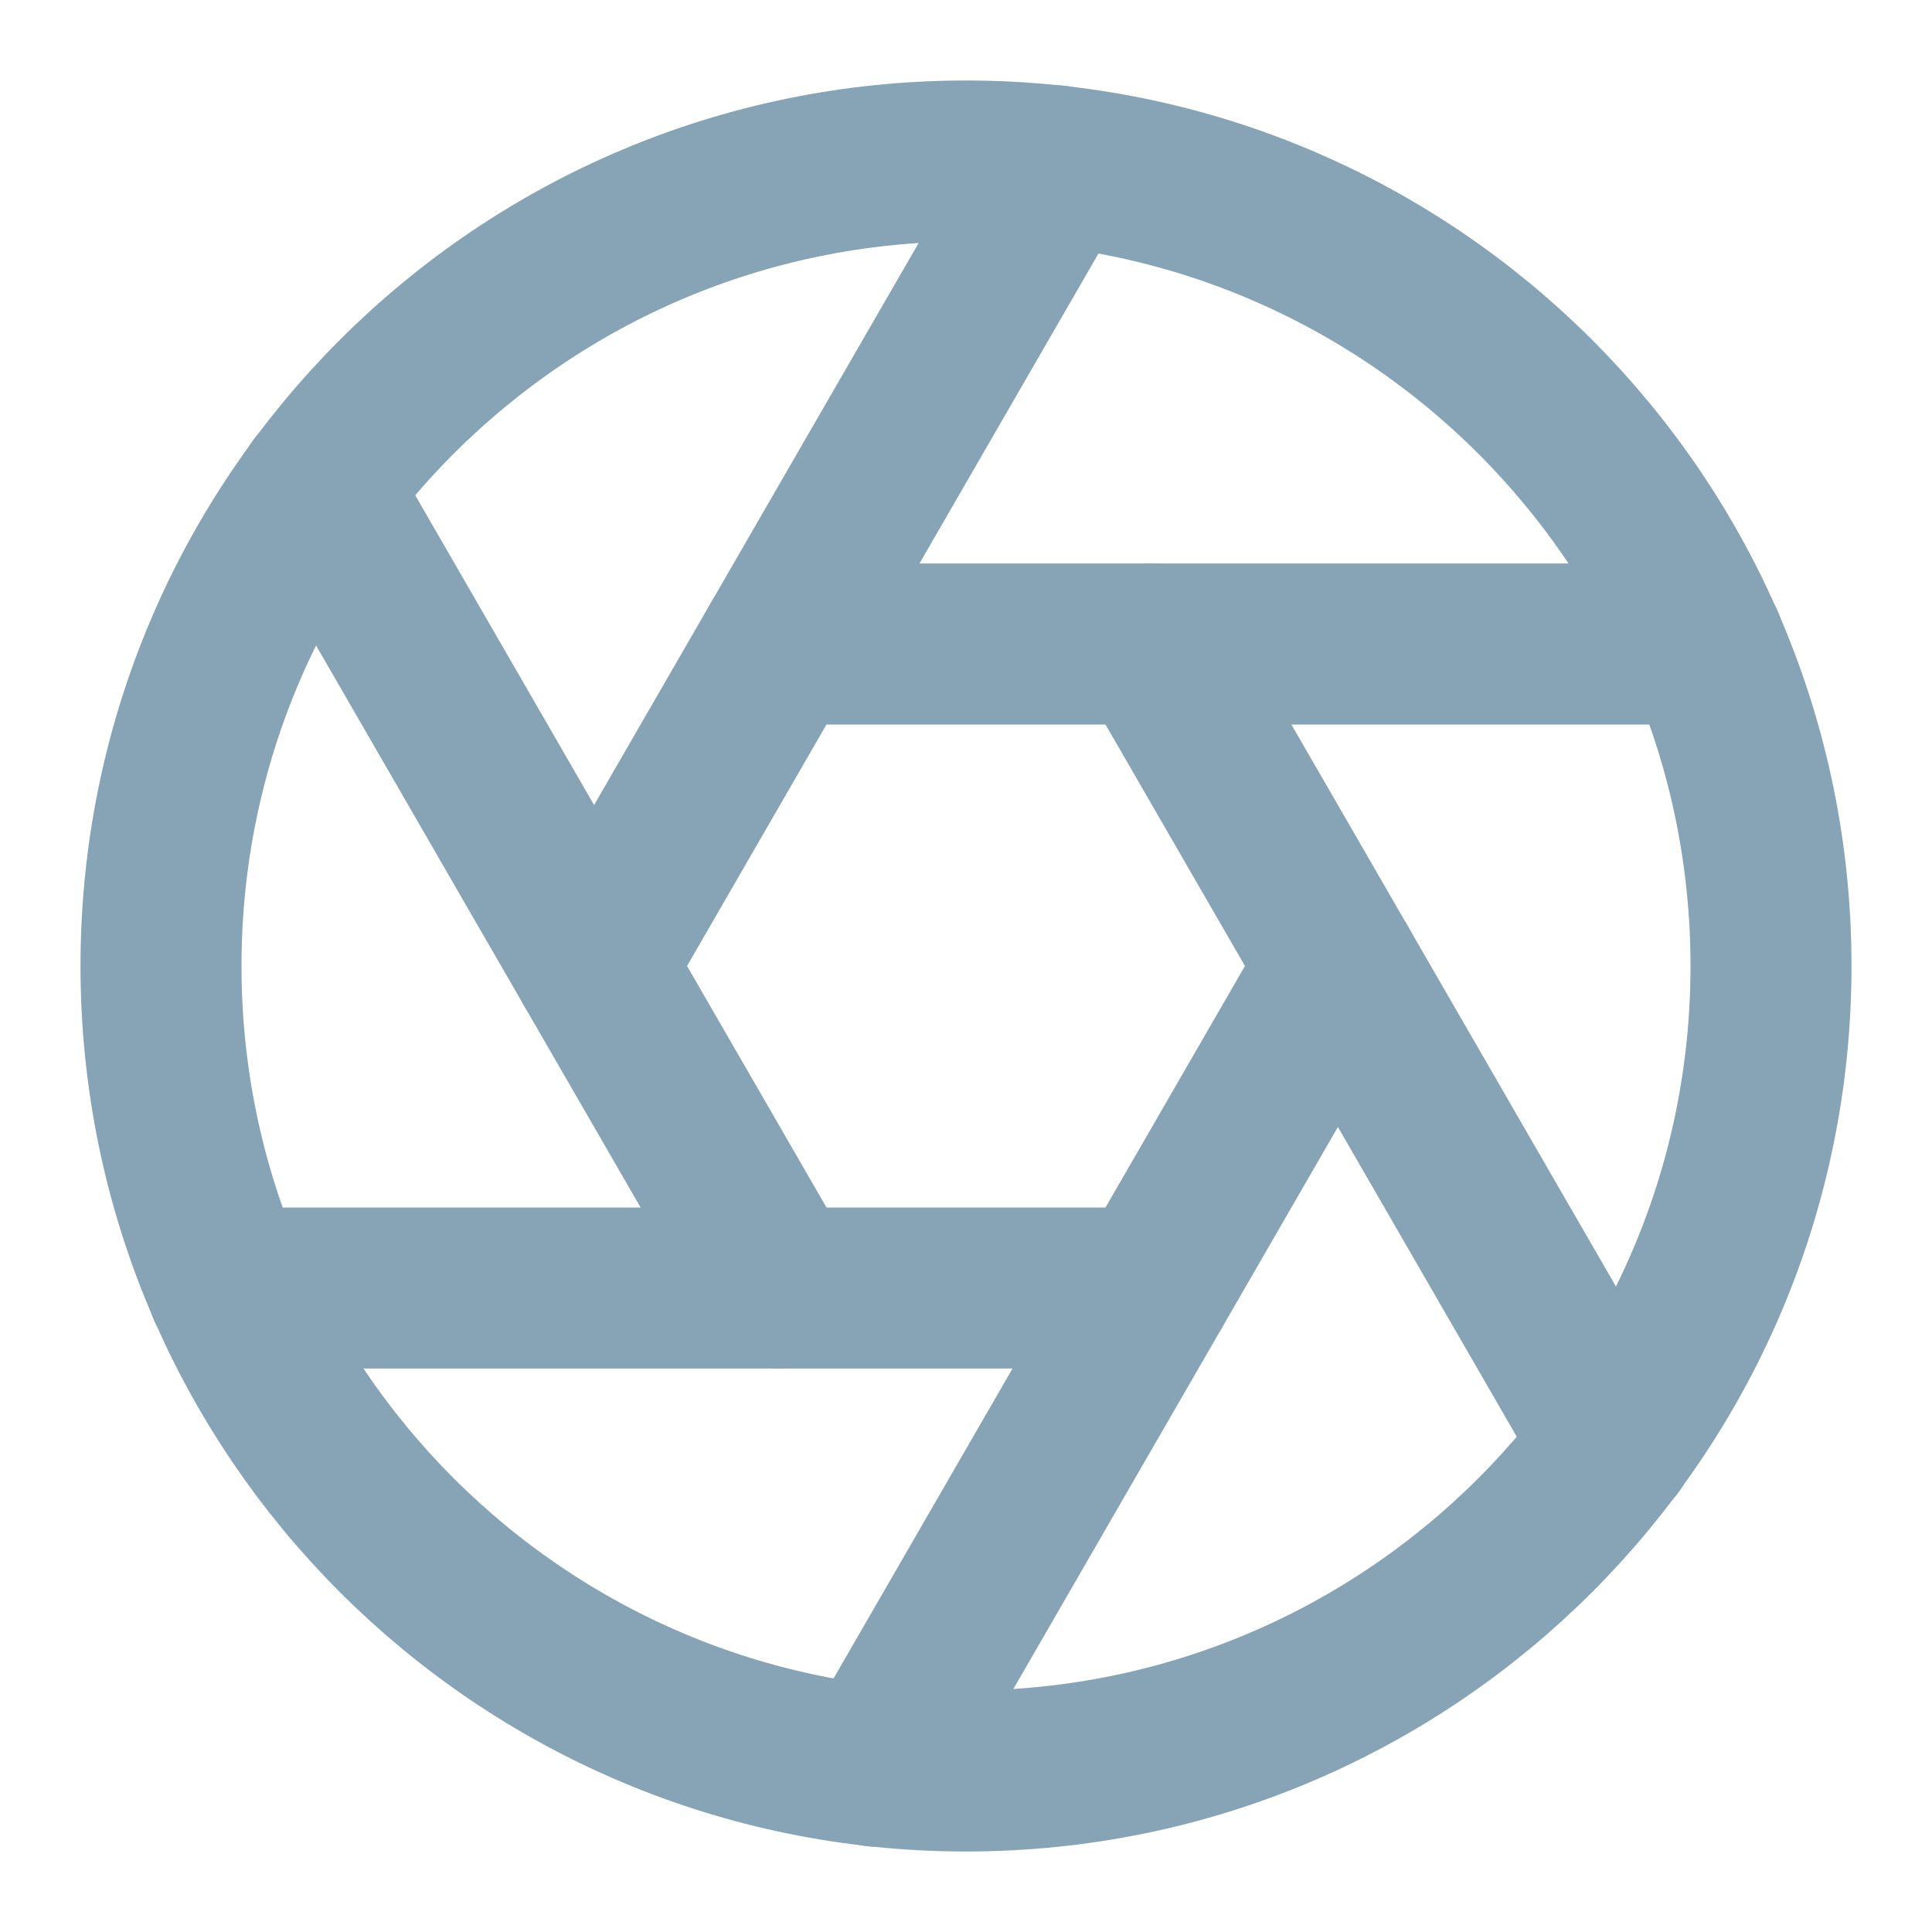
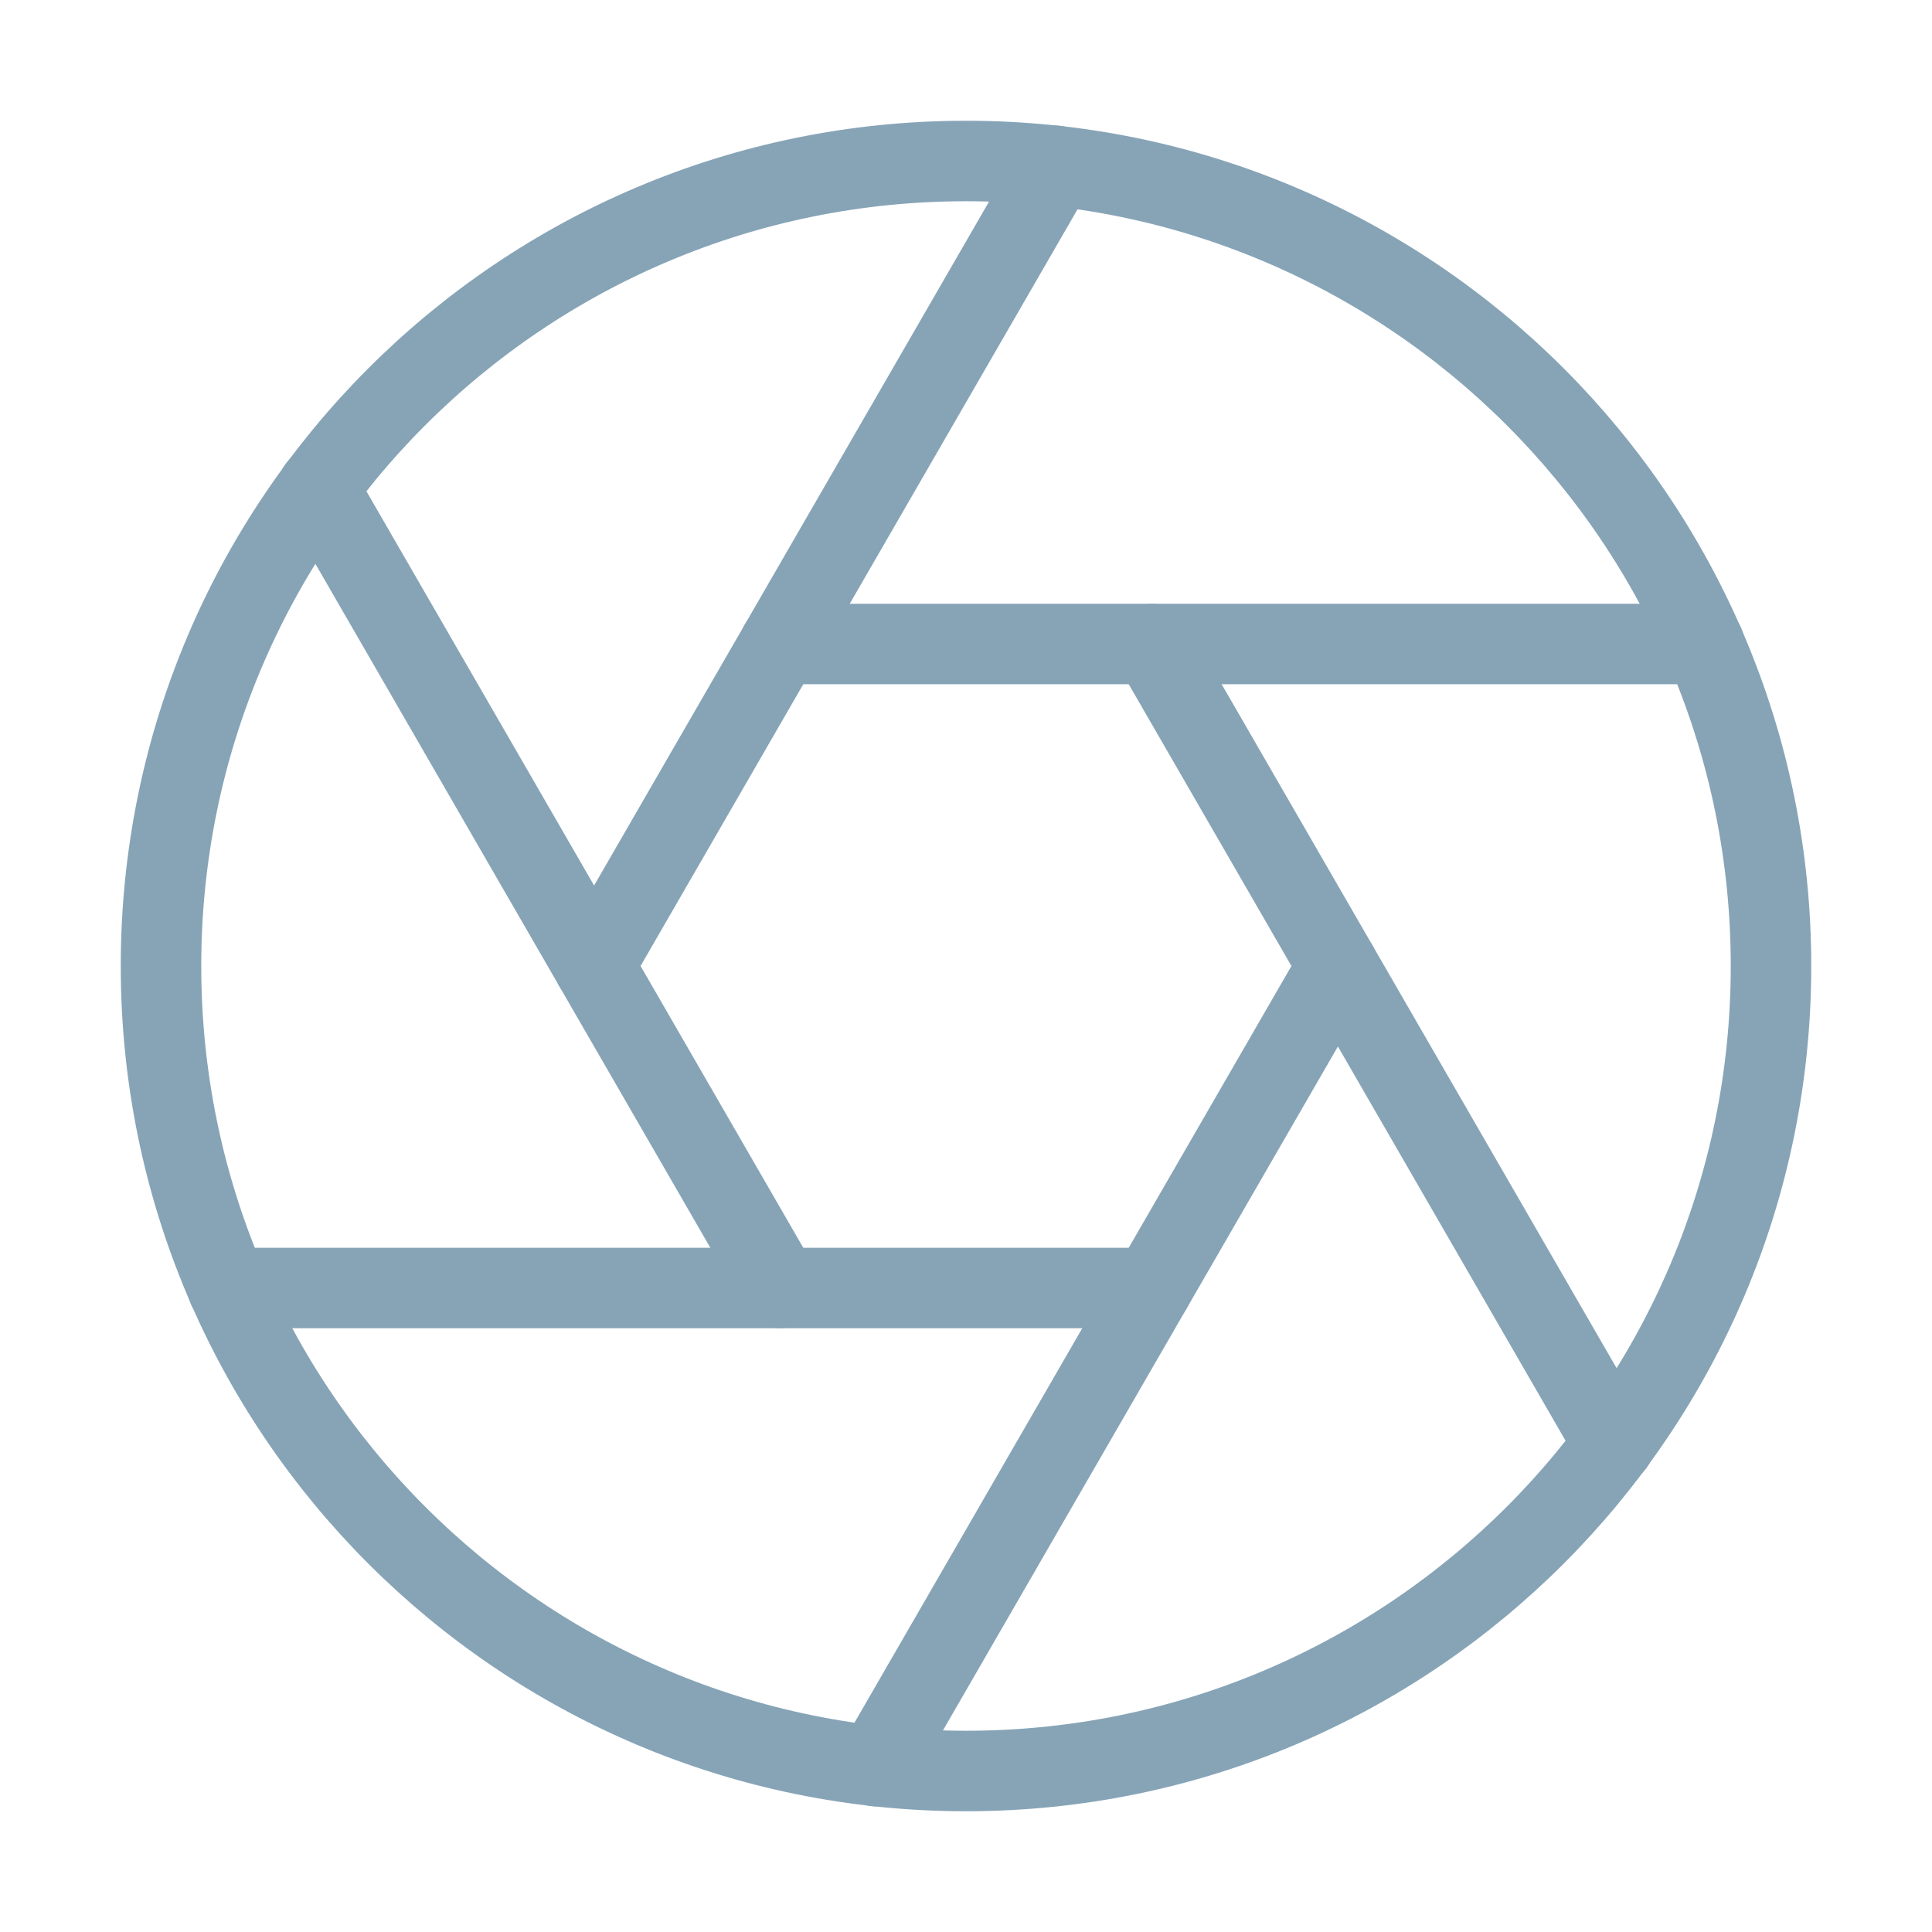
- <svg xmlns="http://www.w3.org/2000/svg" width="40" height="40" viewBox="0 0 24 24" fill="none" stroke="#87A4B7" stroke-width="2" stroke-linecap="round" stroke-linejoin="round" class="feather feather-aperture">
+ <svg xmlns="http://www.w3.org/2000/svg" width="40" height="40" viewBox="0 0 24 24" fill="none" stroke="#87A4B7" stroke-width="1" stroke-linecap="round" stroke-linejoin="round" class="feather feather-aperture">
  <circle cx="12" cy="12" r="10" />
  <line x1="14.31" y1="8" x2="20.05" y2="17.94" />
  <line x1="9.69" y1="8" x2="21.17" y2="8" />
  <line x1="7.38" y1="12" x2="13.12" y2="2.06" />
  <line x1="9.69" y1="16" x2="3.95" y2="6.06" />
  <line x1="14.31" y1="16" x2="2.83" y2="16" />
  <line x1="16.62" y1="12" x2="10.88" y2="21.94" />
</svg>
